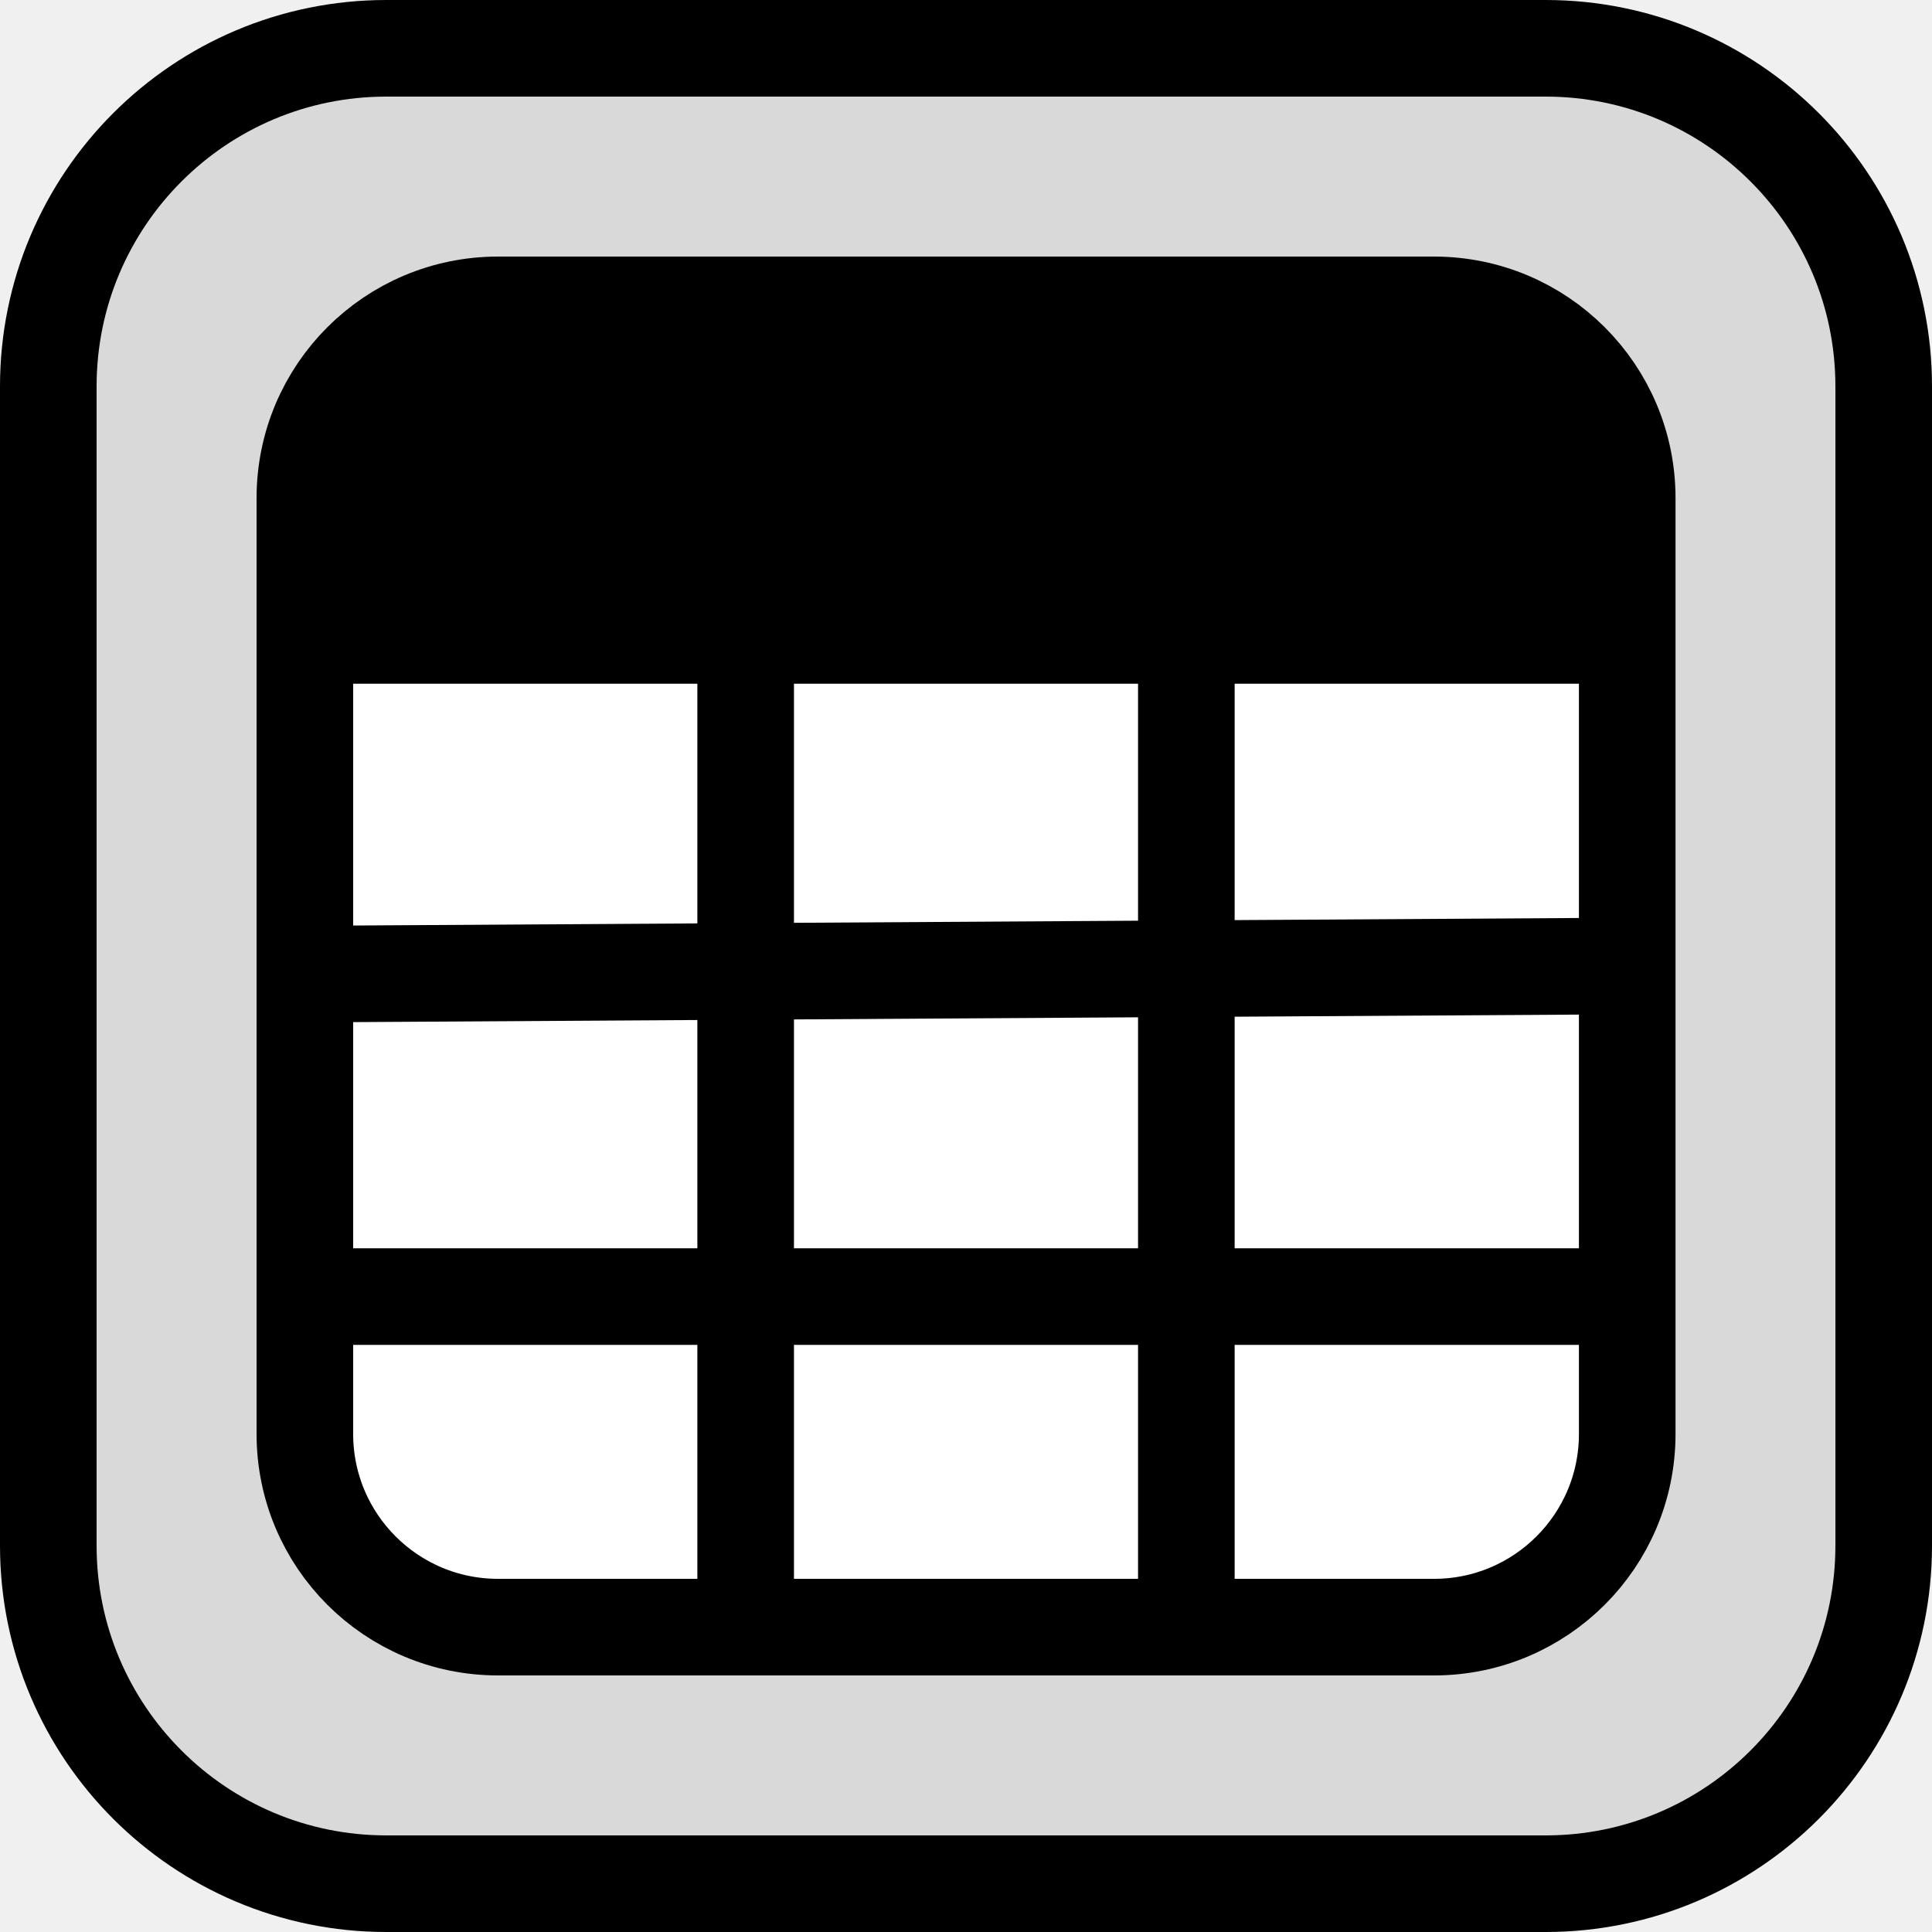
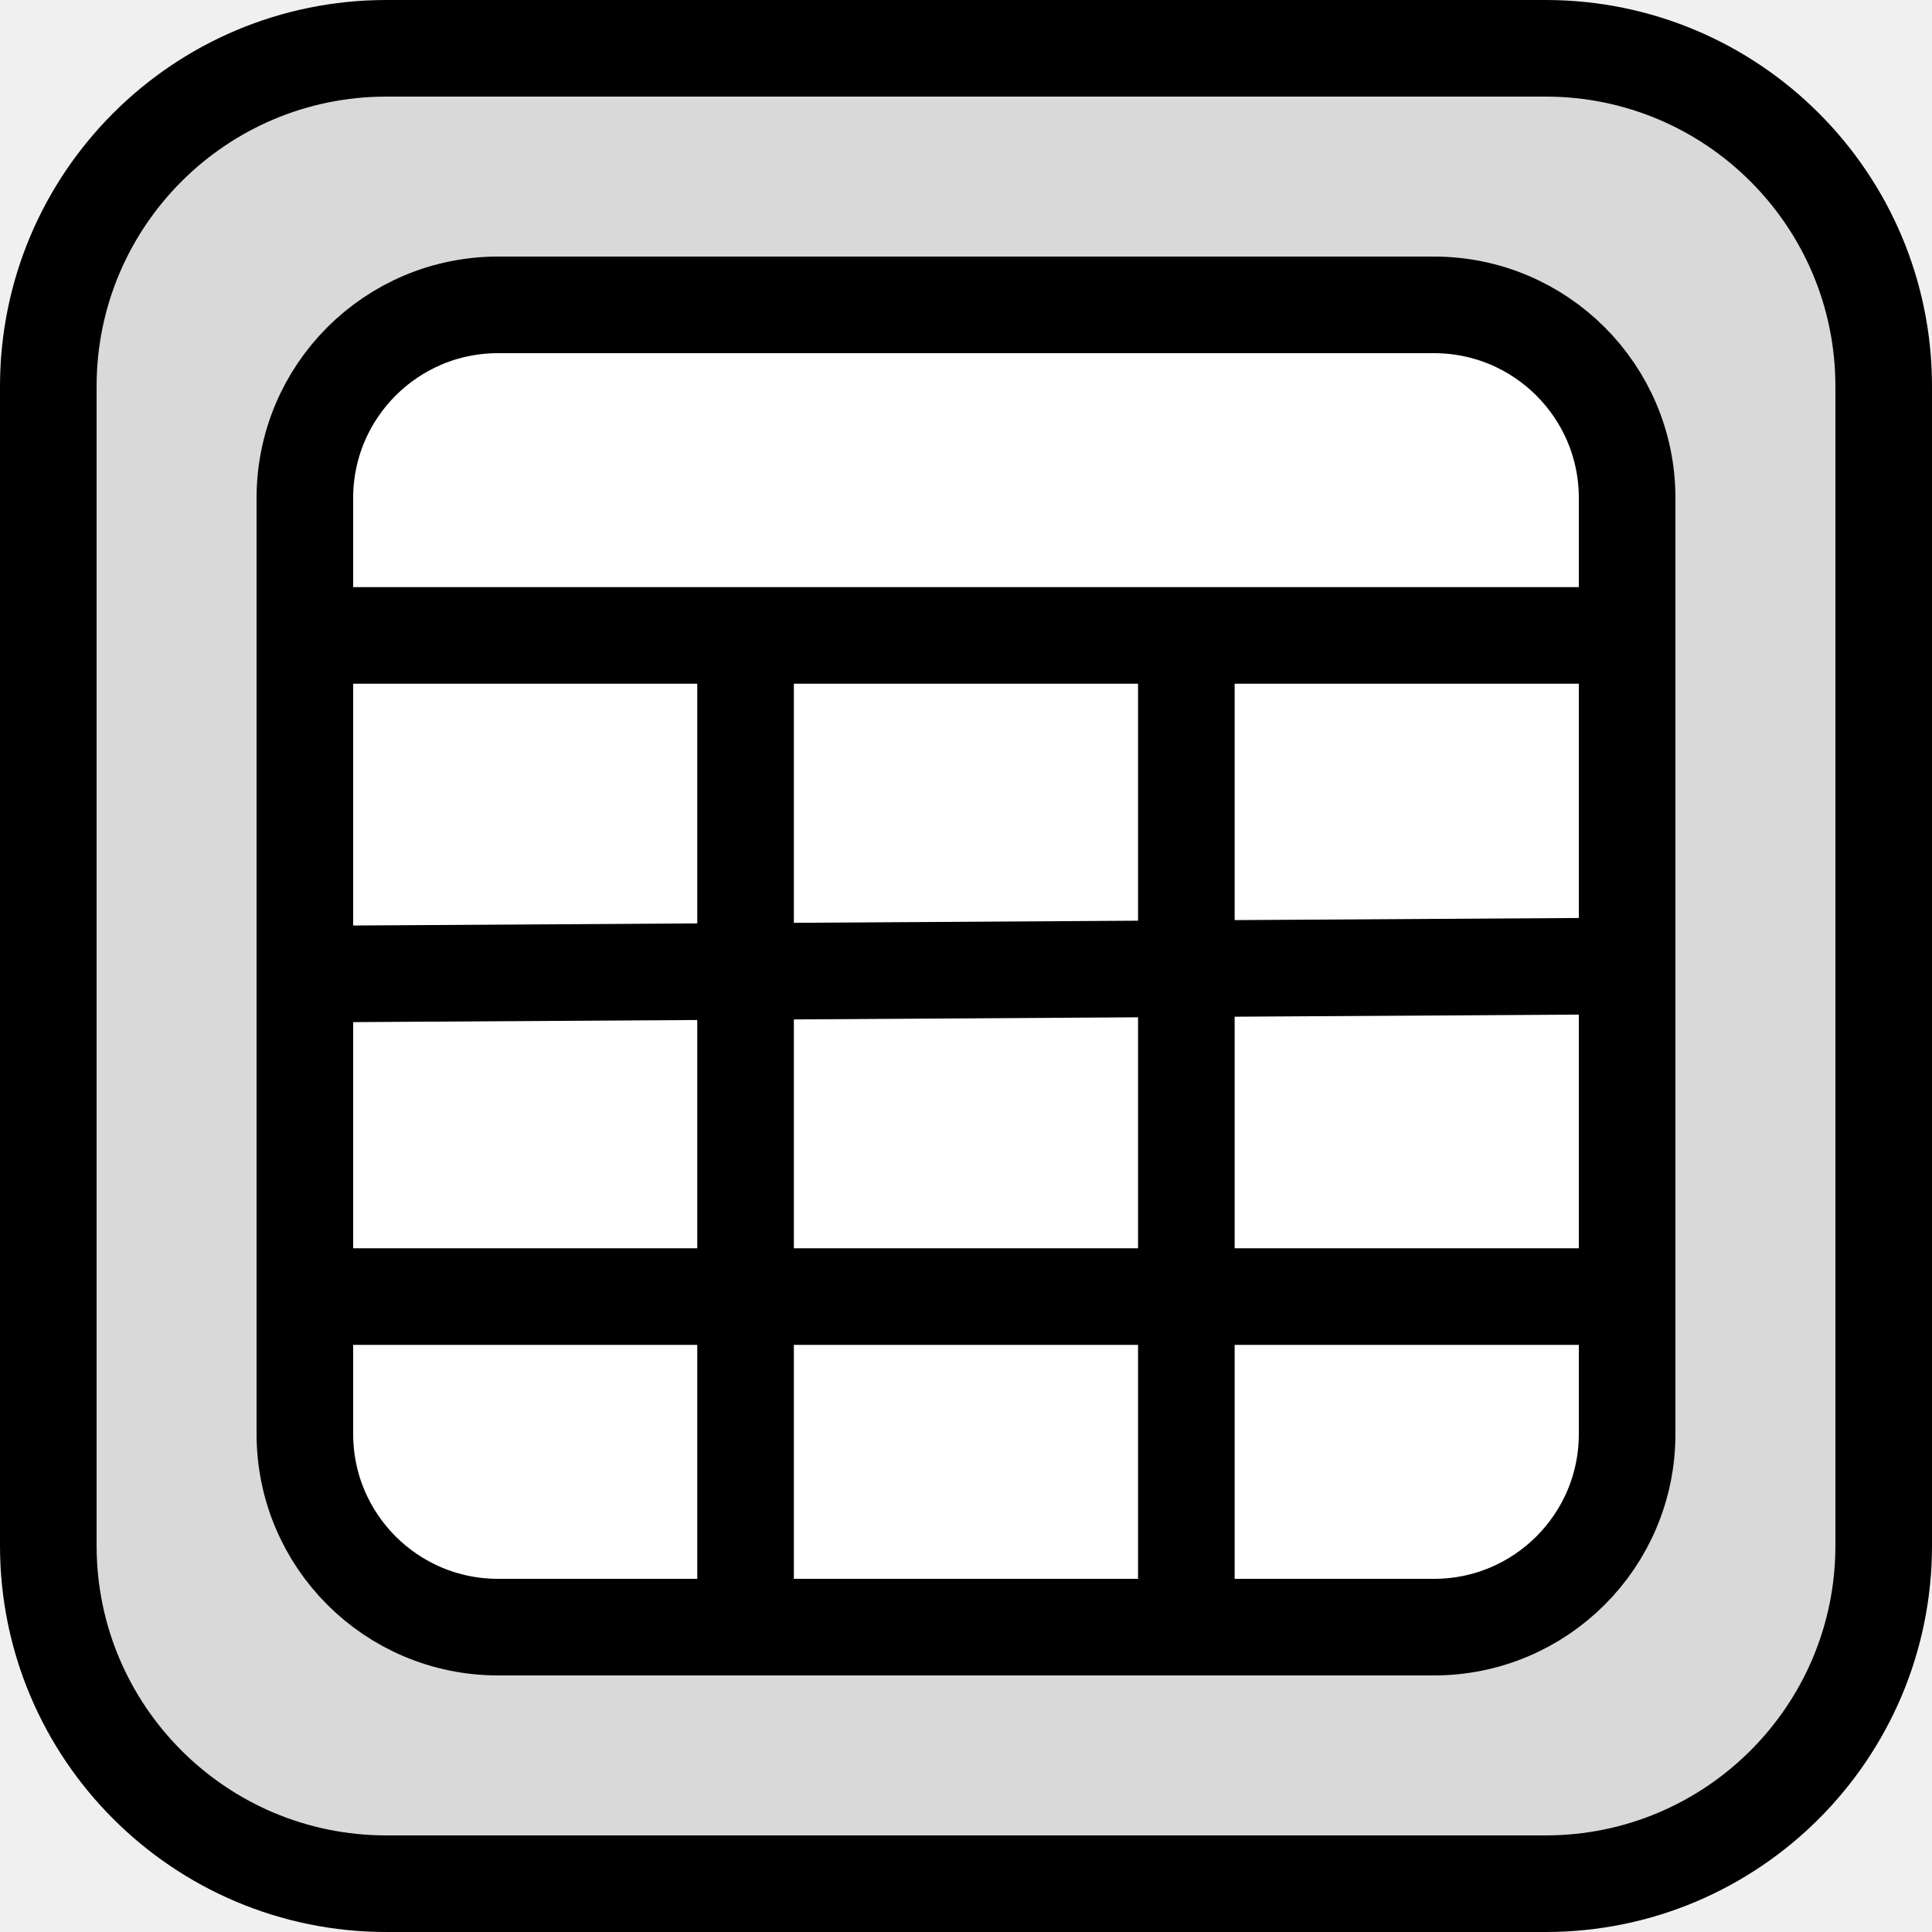
<svg xmlns="http://www.w3.org/2000/svg" width="20" height="20" viewBox="0 0 20 20" fill="none">
  <rect x="0.5" y="0.5" width="19" height="19" rx="3.5" fill="#D9D9D9" stroke="black" />
-   <path d="M7.719 16.844H5.156C4.051 16.844 3.156 15.949 3.156 14.844V13.422V10.084V6.578V5.156C3.156 4.051 4.051 3.156 5.156 3.156H14.845C15.949 3.156 16.845 4.051 16.845 5.156V6.578V10V13.422V14.844C16.845 15.949 15.949 16.844 14.845 16.844H12.281H7.719Z" fill="white" />
-   <path d="M3.156 13.422H16.845M3.156 10.084L16.845 10M3.156 6.578H16.845M3.156 6.578L3.156 14.844C3.156 15.949 4.051 16.844 5.156 16.844H14.845C15.949 16.844 16.845 15.949 16.845 14.844V6.578M3.156 6.578L3.156 5.156C3.156 4.051 4.051 3.156 5.156 3.156H14.845C15.949 3.156 16.845 4.051 16.845 5.156V6.578M7.719 16.844V6.578M12.281 16.844V6.578" stroke="black" stroke-linejoin="round" />
-   <path d="M16 3.5L17 6.5H10H3L4 3.5H16Z" fill="black" />
+   <path d="M7.718 16.844H5.156C4.051 16.844 3.156 15.949 3.156 14.844V13.422V10.084V6.578V5.156C3.156 4.051 4.051 3.156 5.156 3.156H14.844C15.949 3.156 16.844 4.051 16.844 5.156V6.578V10V13.422V14.844C16.844 15.949 15.949 16.844 14.844 16.844H12.281H7.718Z" fill="white" />
+   <path d="M3.156 13.422H16.844M3.156 10.084L16.844 10M3.156 6.578H16.844M3.156 6.578L3.156 14.844C3.156 15.949 4.051 16.844 5.156 16.844H14.844C15.949 16.844 16.844 15.949 16.844 14.844V6.578M3.156 6.578L3.156 5.156C3.156 4.051 4.051 3.156 5.156 3.156H14.844C15.949 3.156 16.844 4.051 16.844 5.156V6.578M7.718 16.844V6.578M12.281 16.844V6.578" stroke="black" stroke-linejoin="round" />
</svg>
